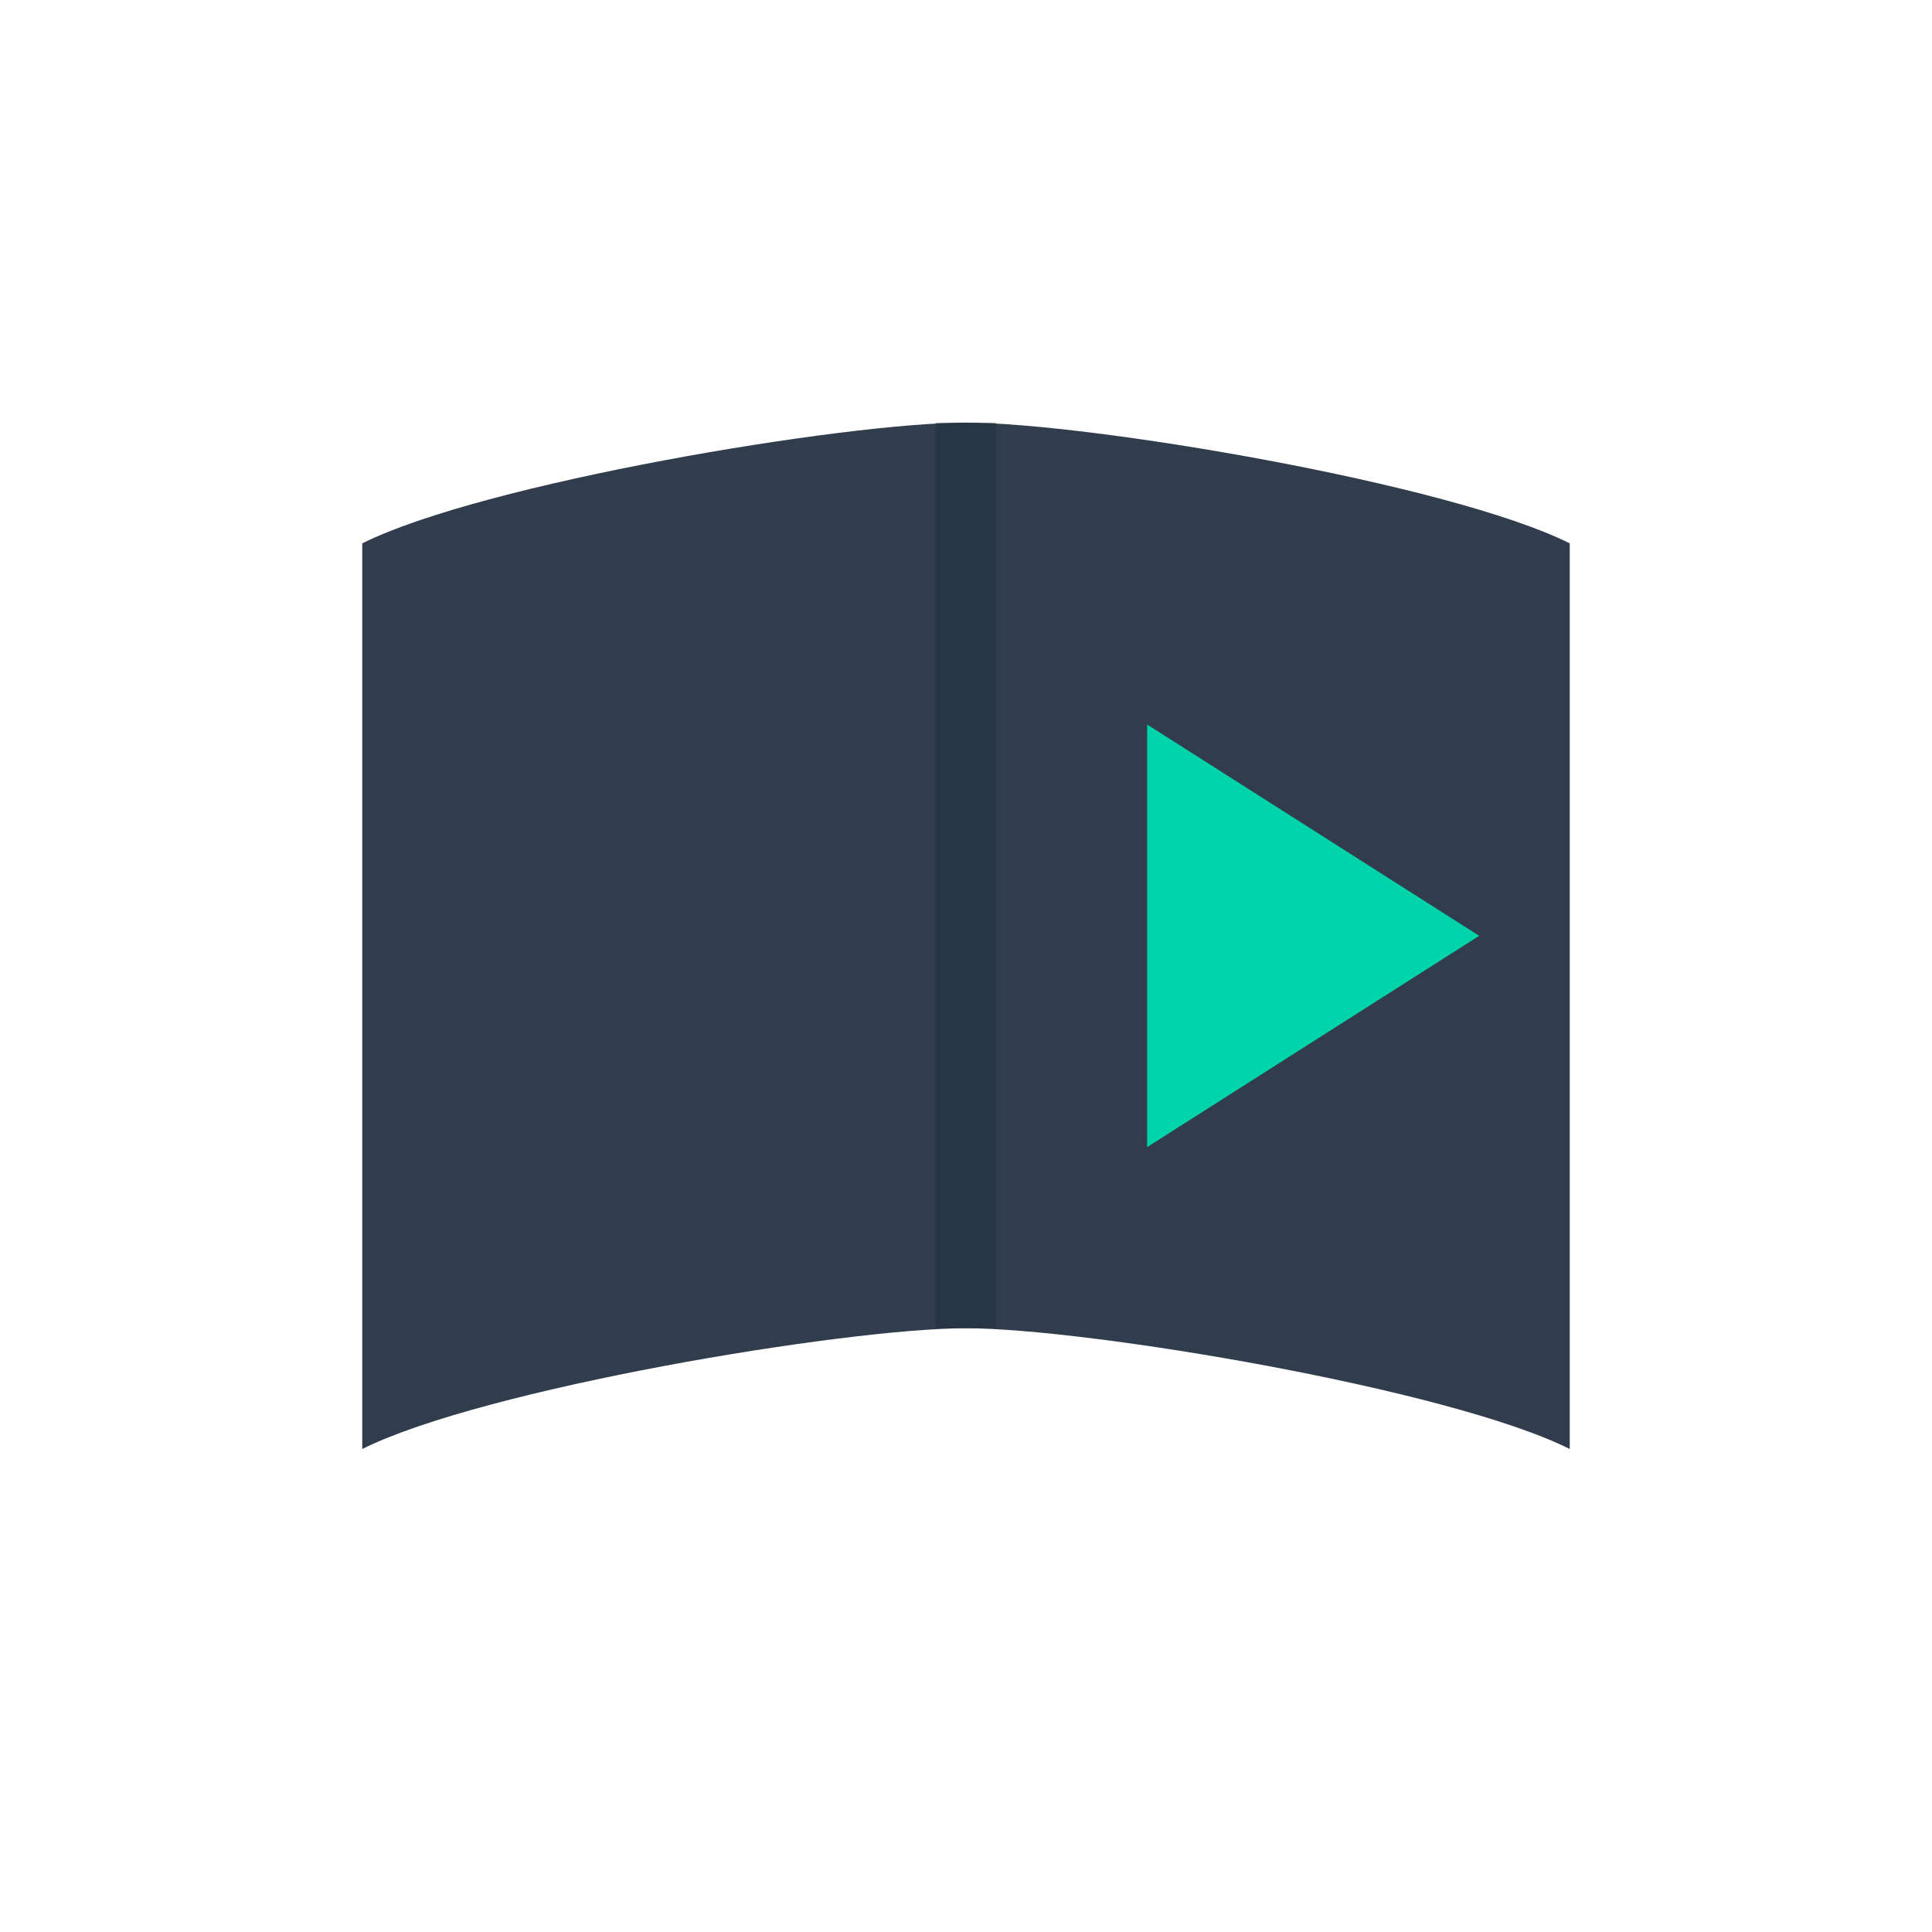
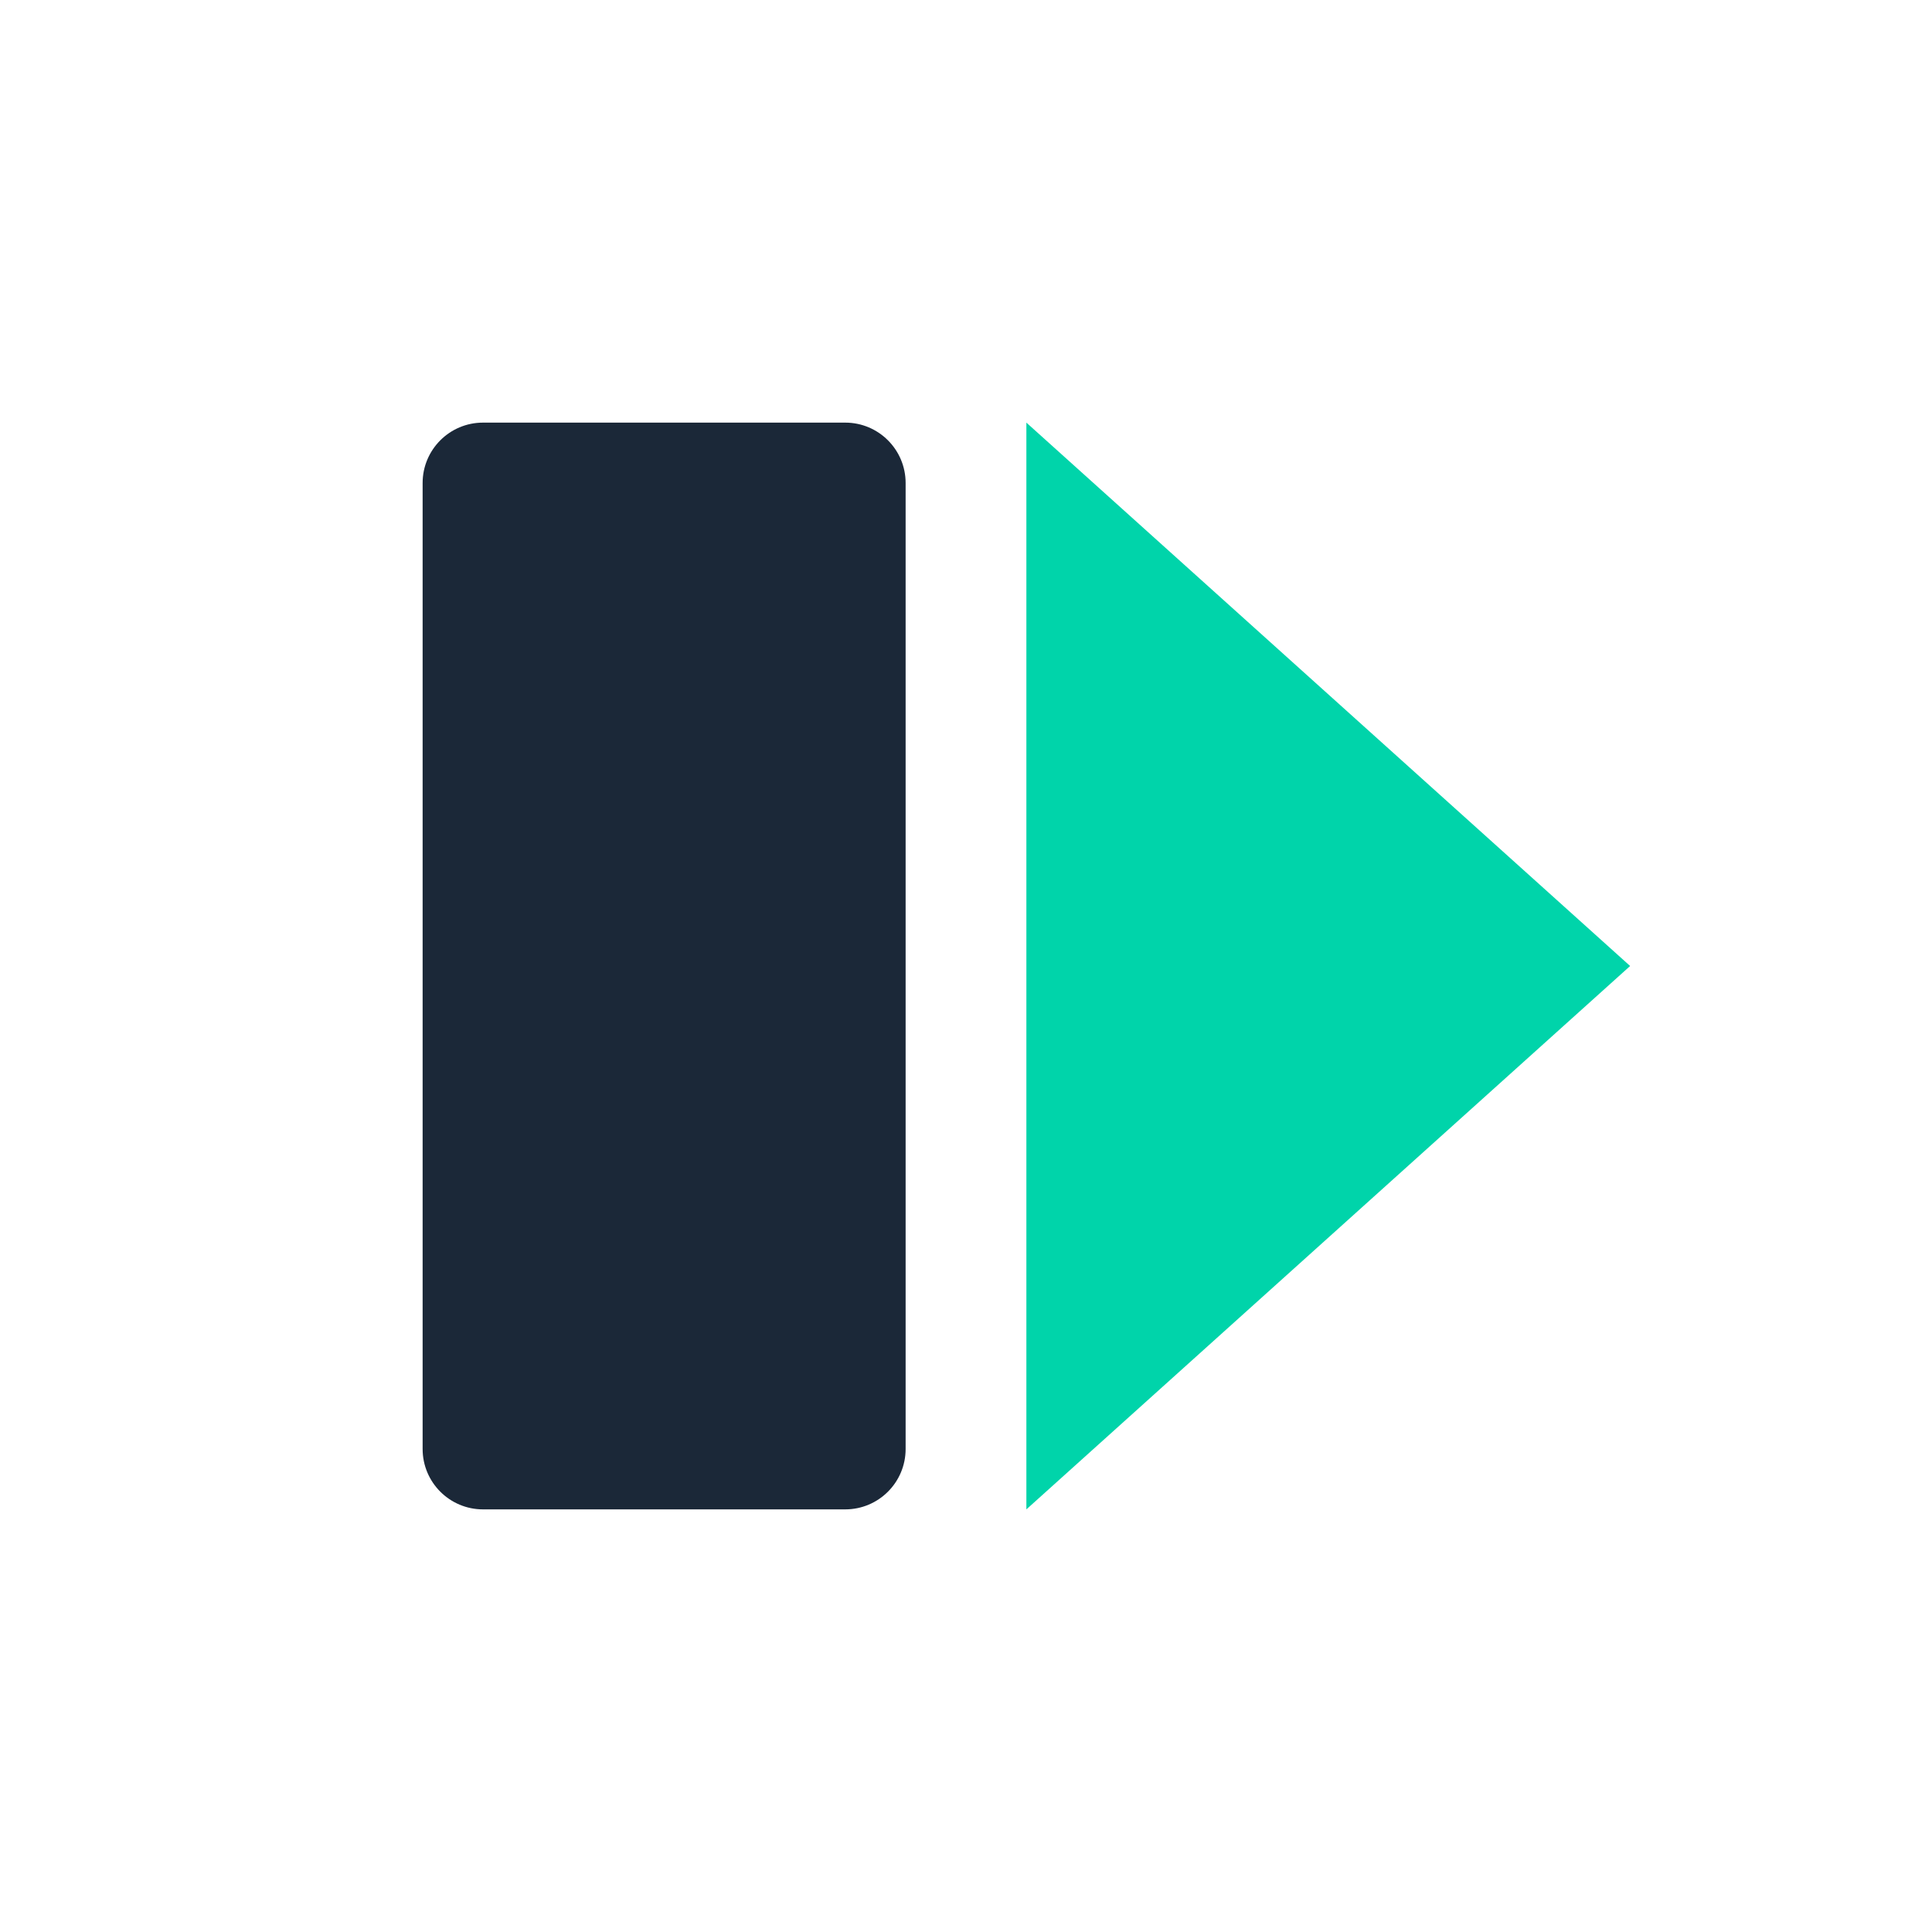
<svg xmlns="http://www.w3.org/2000/svg" width="64" height="64" viewBox="0 0 64 64">
-   <path d="M32 14 C28 14 16 16 12 18 L12 48 C16 46 28 44 32 44 Z" fill="#1B2838" opacity="0.9" />
-   <path d="M32 14 C36 14 48 16 52 18 L52 48 C48 46 36 44 32 44 Z" fill="#1B2838" opacity="0.9" />
-   <rect x="31" y="14" width="2" height="30" fill="#1B2838" opacity="0.4" />
-   <polygon points="38,24 38,38 49,31" fill="#00D4AA" />
+   <rect x="14" y="14" width="16" height="36" rx="2" fill="#1B2838" />
+   <polygon points="34,14 54,32 34,50" fill="#00D4AA" />
</svg>
